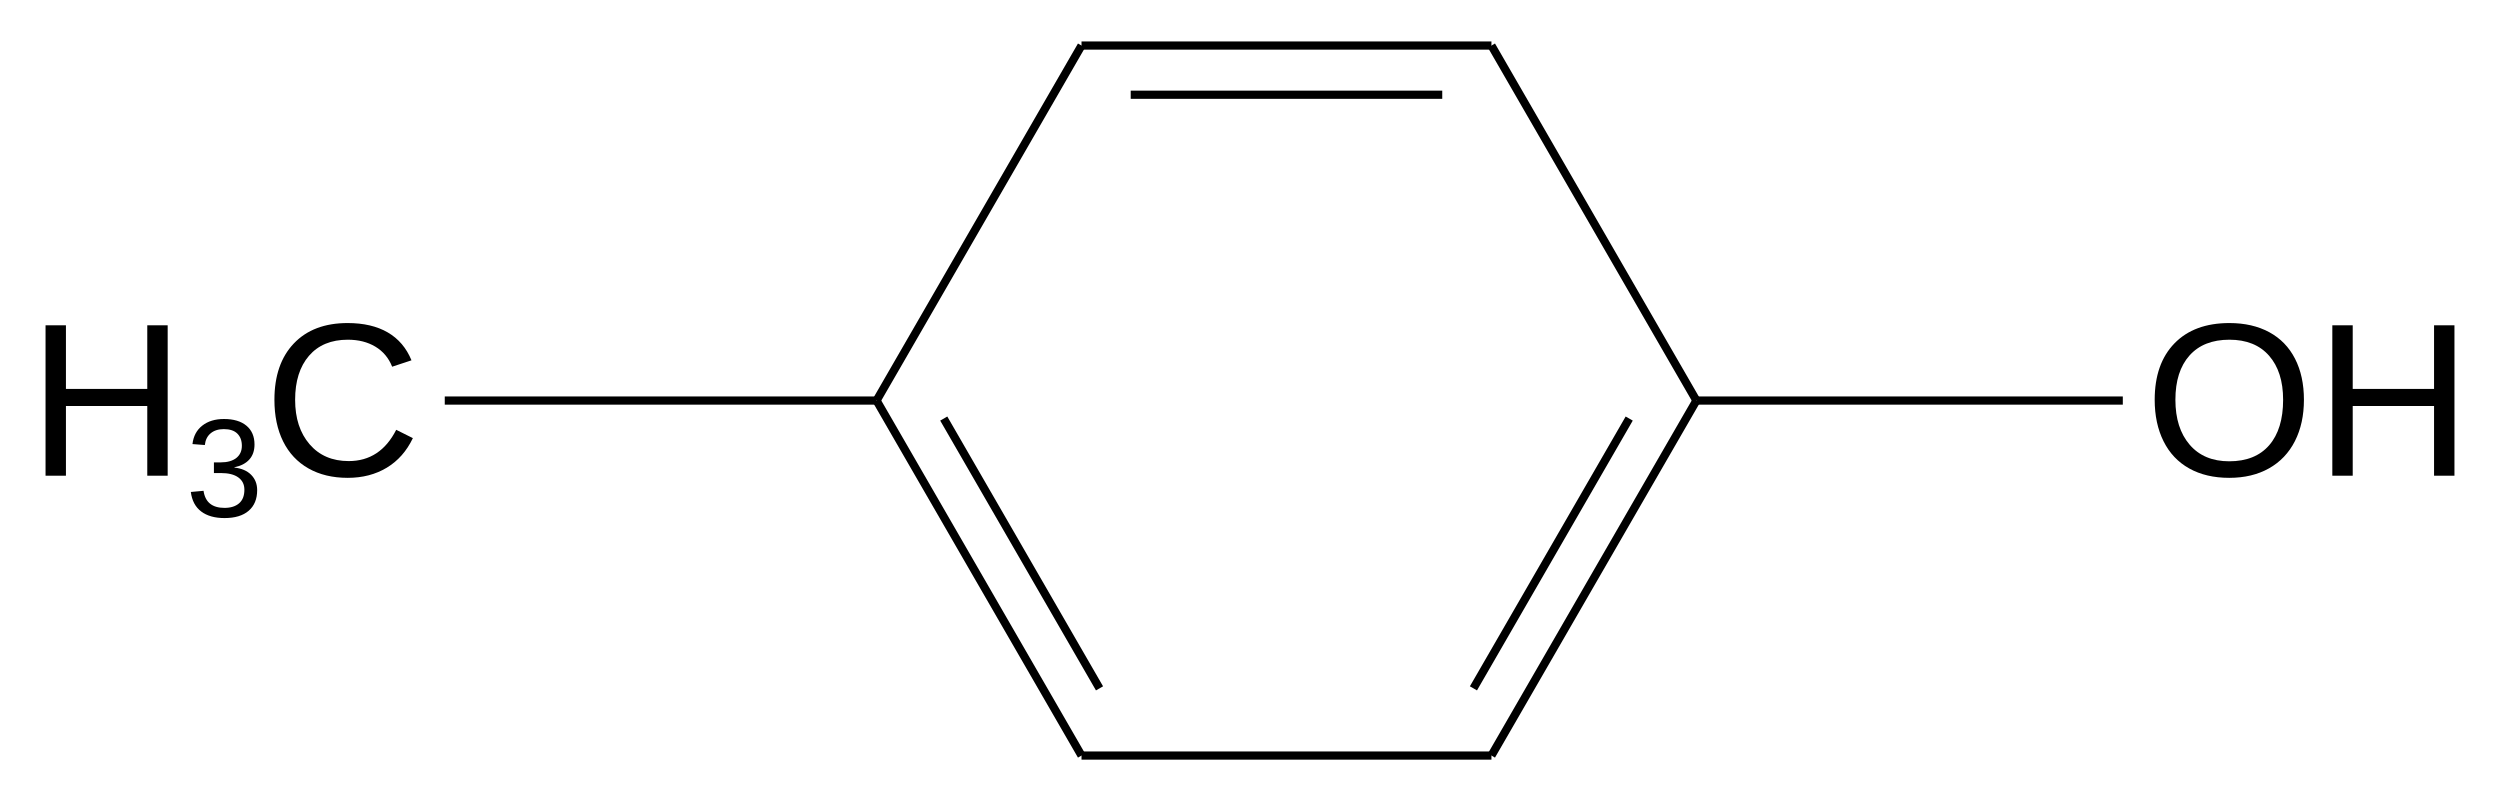
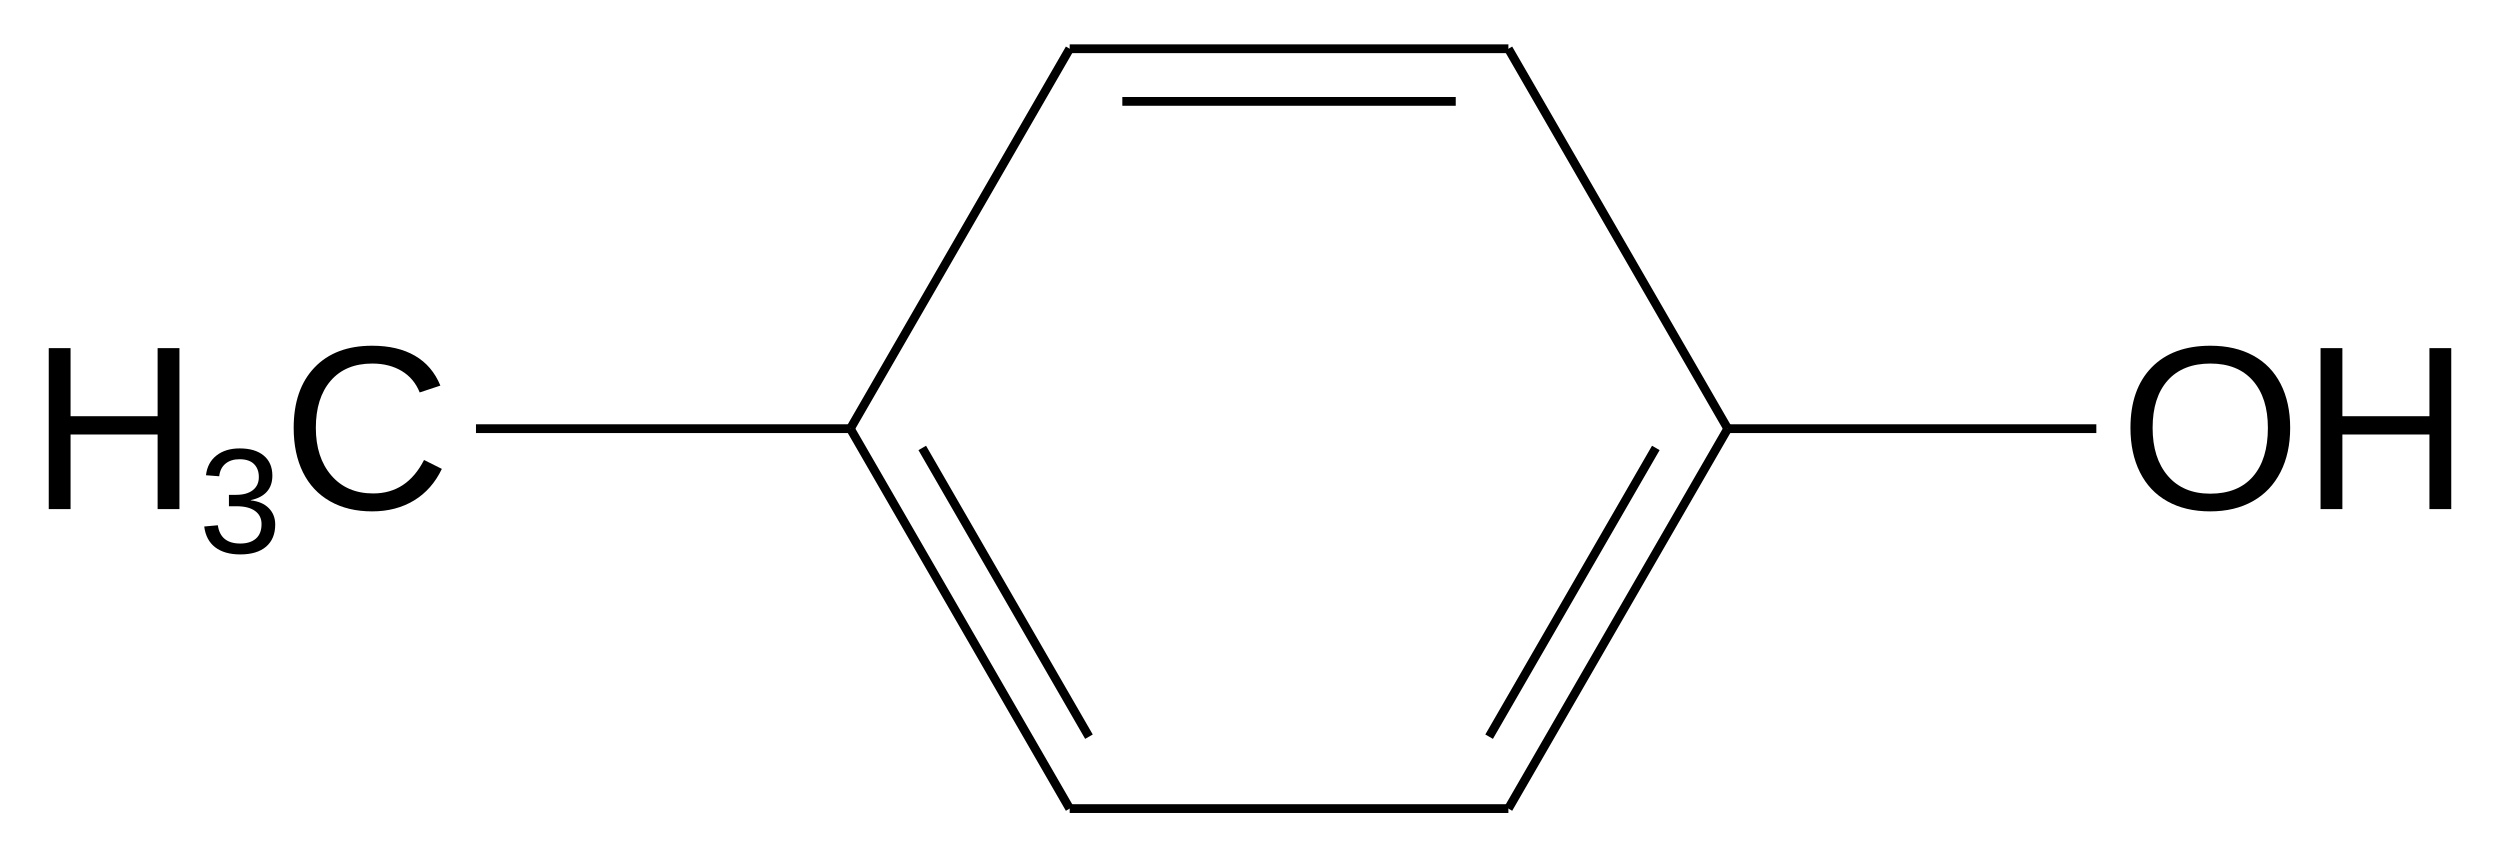
- <svg xmlns="http://www.w3.org/2000/svg" viewBox="-282.448 -87.942 548.878 175.885" role="img" aria-labelledby="title">
+ <svg xmlns="http://www.w3.org/2000/svg" viewBox="-264.448 -87.942 512.878 175.885" role="img" aria-labelledby="title">
  <g fill="none" stroke="#000" stroke-width="1.8" stroke-linecap="butt">
    <line x1="90.000" y1="0.000" x2="45.000" y2="77.942" />
    <line x1="75.247" y1="3.953" x2="41.047" y2="63.189" />
    <line x1="45.000" y1="77.942" x2="-45.000" y2="77.942" />
    <line x1="-45.000" y1="77.942" x2="-90.000" y2="0.000" />
    <line x1="-41.047" y1="63.189" x2="-75.247" y2="3.953" />
    <line x1="-90.000" y1="0.000" x2="-45.000" y2="-77.942" />
    <line x1="-45.000" y1="-77.942" x2="45.000" y2="-77.942" />
    <line x1="-34.200" y1="-67.142" x2="34.200" y2="-67.142" />
    <line x1="45.000" y1="-77.942" x2="90.000" y2="0.000" />
-     <line x1="90.000" y1="0.000" x2="183.617" y2="0.000" />
-     <line x1="-90.000" y1="0.000" x2="-184.801" y2="0.000" />
+     <line x1="90.000" y1="0.000" x2="165.617" y2="0.000" />
+     <line x1="-90.000" y1="0.000" x2="-166.801" y2="0.000" />
  </g>
  <g fill="#000">
    <g data-label="" data-anchor-x="90.000" data-anchor-y="0.000">
</g>
    <g data-label="" data-anchor-x="45.000" data-anchor-y="77.942">
</g>
    <g data-label="" data-anchor-x="-45.000" data-anchor-y="77.942">
</g>
    <g data-label="" data-anchor-x="-90.000" data-anchor-y="0.000">
</g>
    <g data-label="" data-anchor-x="-45.000" data-anchor-y="-77.942">
</g>
    <g data-label="" data-anchor-x="45.000" data-anchor-y="-77.942">
</g>
-     <g data-label="OH" data-anchor-x="207.000" data-anchor-y="0.000">
-       <path transform="translate(188.3437 16.5) scale(1)" d="M35.039 -16.664Q35.039 -11.484 33.059 -7.594Q31.078 -3.703 27.375 -1.617Q23.672 0.469 18.633 0.469Q13.547 0.469 9.855 -1.594Q6.164 -3.656 4.219 -7.559Q2.273 -11.461 2.273 -16.664Q2.273 -24.586 6.609 -29.051Q10.945 -33.516 18.68 -33.516Q23.719 -33.516 27.422 -31.512Q31.125 -29.508 33.082 -25.688Q35.039 -21.867 35.039 -16.664ZM30.469 -16.664Q30.469 -22.828 27.387 -26.344Q24.305 -29.859 18.68 -29.859Q13.008 -29.859 9.914 -26.391Q6.82 -22.922 6.82 -16.664Q6.82 -10.453 9.949 -6.809Q13.078 -3.164 18.633 -3.164Q24.352 -3.164 27.41 -6.691Q30.469 -10.219 30.469 -16.664Z" />
-       <path transform="translate(225.6797 16.5) scale(1)" d="M26.273 -0L26.273 -15.305L8.414 -15.305L8.414 -0L3.938 -0L3.938 -33.023L8.414 -33.023L8.414 -19.055L26.273 -19.055L26.273 -33.023L30.75 -33.023L30.75 -0Z" />
+     <g data-label="OH" data-anchor-x="189.000" data-anchor-y="0.000">
+       <path transform="translate(170.3438 16.5) scale(1)" d="M35.039 -16.664Q35.039 -11.484 33.059 -7.594Q31.078 -3.703 27.375 -1.617Q23.672 0.469 18.633 0.469Q13.547 0.469 9.855 -1.594Q6.164 -3.656 4.219 -7.559Q2.273 -11.461 2.273 -16.664Q2.273 -24.586 6.609 -29.051Q10.945 -33.516 18.68 -33.516Q23.719 -33.516 27.422 -31.512Q31.125 -29.508 33.082 -25.688Q35.039 -21.867 35.039 -16.664ZM30.469 -16.664Q30.469 -22.828 27.387 -26.344Q24.305 -29.859 18.68 -29.859Q13.008 -29.859 9.914 -26.391Q6.82 -22.922 6.82 -16.664Q6.82 -10.453 9.949 -6.809Q13.078 -3.164 18.633 -3.164Q24.352 -3.164 27.41 -6.691Q30.469 -10.219 30.469 -16.664Z" />
+       <path transform="translate(207.6797 16.5) scale(1)" d="M26.273 -0L26.273 -15.305L8.414 -15.305L8.414 -0L3.938 -0L3.938 -33.023L8.414 -33.023L8.414 -19.055L26.273 -19.055L26.273 -33.023L30.75 -33.023L30.75 -0Z" />
    </g>
-     <g data-label="H3C" data-anchor-x="-207.000" data-anchor-y="0.000">
-       <path transform="translate(-276.3858 16.5) scale(1)" d="M26.273 -0L26.273 -15.305L8.414 -15.305L8.414 -0L3.938 -0L3.938 -33.023L8.414 -33.023L8.414 -19.055L26.273 -19.055L26.273 -33.023L30.75 -33.023L30.75 -0Z" />
-       <path transform="translate(-241.7217 25.5) scale(0.64)" d="M24.586 -9.117Q24.586 -4.547 21.68 -2.039Q18.773 0.469 13.383 0.469Q8.367 0.469 5.379 -1.793Q2.391 -4.055 1.828 -8.484L6.188 -8.883Q7.031 -3.023 13.383 -3.023Q16.57 -3.023 18.387 -4.594Q20.203 -6.164 20.203 -9.258Q20.203 -11.953 18.129 -13.465Q16.055 -14.977 12.141 -14.977L9.75 -14.977L9.75 -18.633L12.047 -18.633Q15.516 -18.633 17.426 -20.145Q19.336 -21.656 19.336 -24.328Q19.336 -26.977 17.777 -28.512Q16.219 -30.047 13.148 -30.047Q10.359 -30.047 8.637 -28.617Q6.914 -27.188 6.633 -24.586L2.391 -24.914Q2.859 -28.969 5.754 -31.242Q8.648 -33.516 13.195 -33.516Q18.164 -33.516 20.918 -31.207Q23.672 -28.898 23.672 -24.773Q23.672 -21.609 21.902 -19.629Q20.133 -17.648 16.758 -16.945L16.758 -16.852Q20.461 -16.453 22.523 -14.367Q24.586 -12.281 24.586 -9.117Z" />
-       <path transform="translate(-224.6367 16.5) scale(1)" d="M18.562 -29.859Q13.078 -29.859 10.031 -26.332Q6.984 -22.805 6.984 -16.664Q6.984 -10.594 10.16 -6.902Q13.336 -3.211 18.75 -3.211Q25.688 -3.211 29.18 -10.078L32.836 -8.25Q30.797 -3.984 27.105 -1.758Q23.414 0.469 18.539 0.469Q13.547 0.469 9.902 -1.605Q6.258 -3.68 4.348 -7.535Q2.438 -11.391 2.438 -16.664Q2.438 -24.562 6.703 -29.039Q10.969 -33.516 18.516 -33.516Q23.789 -33.516 27.328 -31.453Q30.867 -29.391 32.531 -25.336L28.289 -23.93Q27.141 -26.812 24.598 -28.336Q22.055 -29.859 18.562 -29.859Z" />
+     <g data-label="H3C" data-anchor-x="-189.000" data-anchor-y="0.000">
+       <path transform="translate(-258.3858 16.5) scale(1)" d="M26.273 -0L26.273 -15.305L8.414 -15.305L8.414 -0L3.938 -0L3.938 -33.023L8.414 -33.023L8.414 -19.055L26.273 -19.055L26.273 -33.023L30.75 -33.023L30.75 -0Z" />
+       <path transform="translate(-223.7217 25.5) scale(0.64)" d="M24.586 -9.117Q24.586 -4.547 21.68 -2.039Q18.773 0.469 13.383 0.469Q8.367 0.469 5.379 -1.793Q2.391 -4.055 1.828 -8.484L6.188 -8.883Q7.031 -3.023 13.383 -3.023Q16.57 -3.023 18.387 -4.594Q20.203 -6.164 20.203 -9.258Q20.203 -11.953 18.129 -13.465Q16.055 -14.977 12.141 -14.977L9.75 -14.977L9.75 -18.633L12.047 -18.633Q15.516 -18.633 17.426 -20.145Q19.336 -21.656 19.336 -24.328Q19.336 -26.977 17.777 -28.512Q16.219 -30.047 13.148 -30.047Q10.359 -30.047 8.637 -28.617Q6.914 -27.188 6.633 -24.586L2.391 -24.914Q2.859 -28.969 5.754 -31.242Q8.648 -33.516 13.195 -33.516Q18.164 -33.516 20.918 -31.207Q23.672 -28.898 23.672 -24.773Q23.672 -21.609 21.902 -19.629Q20.133 -17.648 16.758 -16.945L16.758 -16.852Q20.461 -16.453 22.523 -14.367Q24.586 -12.281 24.586 -9.117Z" />
+       <path transform="translate(-206.6367 16.5) scale(1)" d="M18.562 -29.859Q13.078 -29.859 10.031 -26.332Q6.984 -22.805 6.984 -16.664Q6.984 -10.594 10.16 -6.902Q13.336 -3.211 18.75 -3.211Q25.688 -3.211 29.18 -10.078L32.836 -8.25Q30.797 -3.984 27.105 -1.758Q23.414 0.469 18.539 0.469Q13.547 0.469 9.902 -1.605Q6.258 -3.68 4.348 -7.535Q2.438 -11.391 2.438 -16.664Q2.438 -24.562 6.703 -29.039Q10.969 -33.516 18.516 -33.516Q23.789 -33.516 27.328 -31.453Q30.867 -29.391 32.531 -25.336L28.289 -23.93Q27.141 -26.812 24.598 -28.336Q22.055 -29.859 18.562 -29.859Z" />
    </g>
  </g>
</svg>
